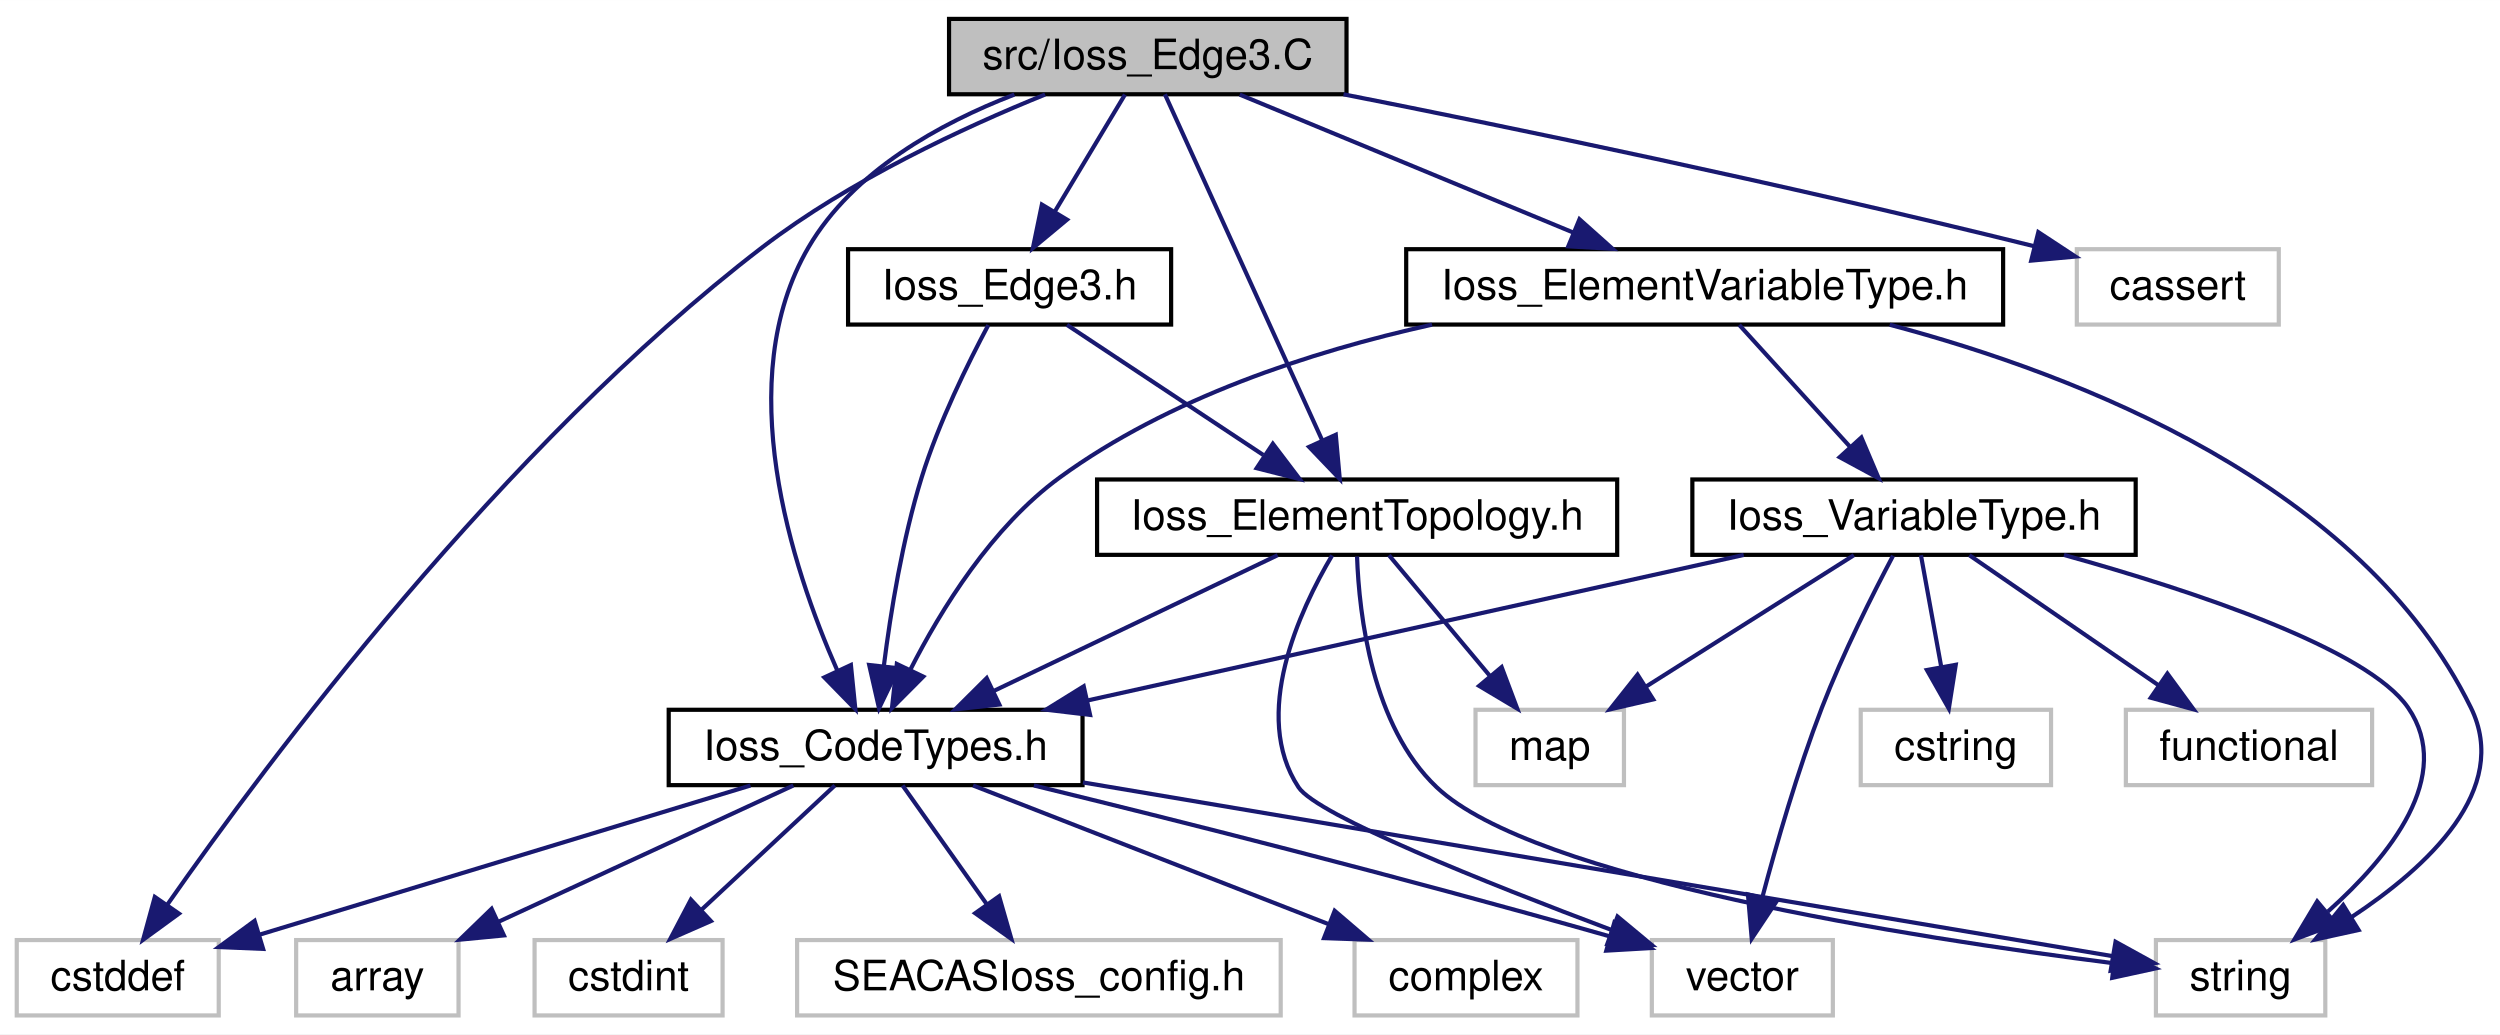
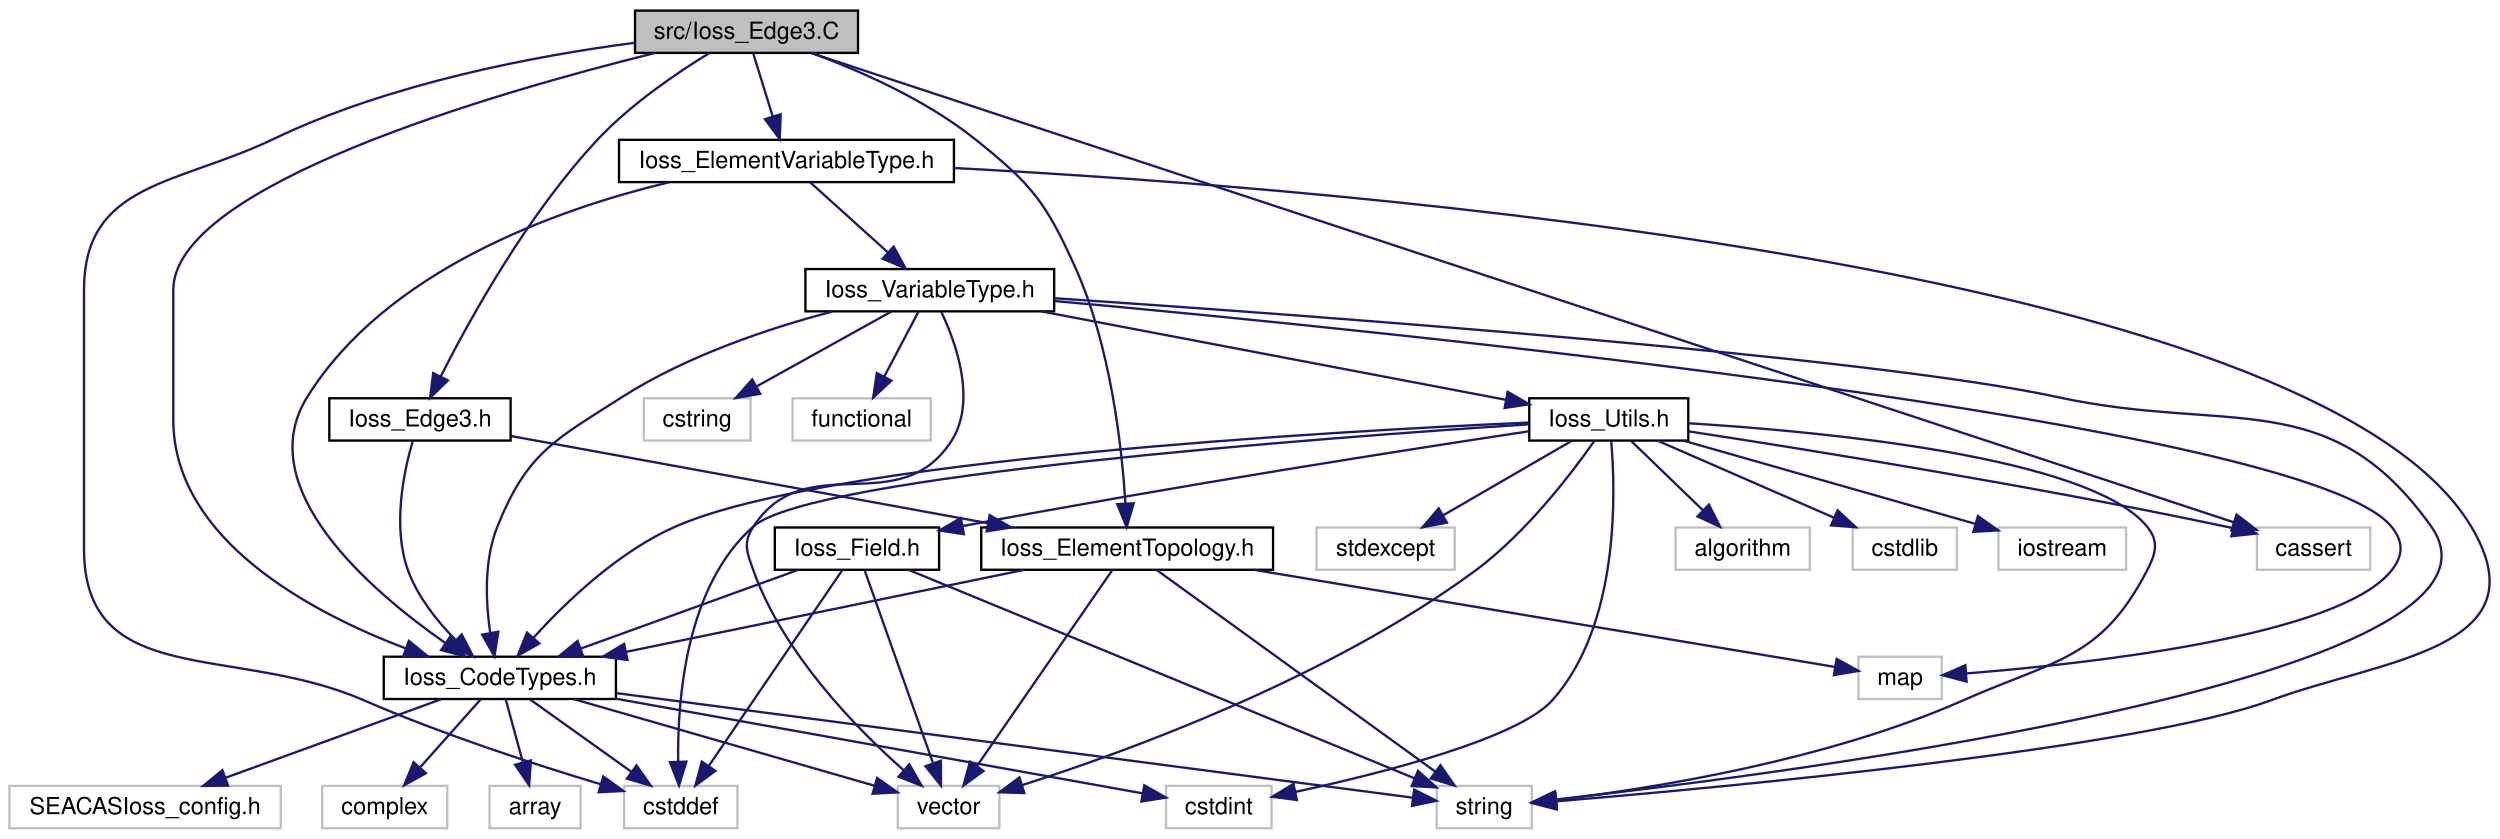
- <svg xmlns="http://www.w3.org/2000/svg" xmlns:xlink="http://www.w3.org/1999/xlink" width="597pt" height="247pt" viewBox="0.00 0.00 597.07 247.00">
-   <g id="graph0" class="graph" transform="scale(1 1) rotate(0) translate(4 243)">
-     <polygon fill="#ffffff" stroke="transparent" points="-4,4 -4,-243 593.07,-243 593.07,4 -4,4" />
+ <svg xmlns="http://www.w3.org/2000/svg" xmlns:xlink="http://www.w3.org/1999/xlink" width="1064pt" height="357pt" viewBox="0.00 0.00 1064.08 357.00">
+   <g id="graph0" class="graph" transform="scale(1 1) rotate(0) translate(4 353)">
+     <polygon fill="#ffffff" stroke="transparent" points="-4,4 -4,-353 1060.077,-353 1060.077,4 -4,4" />
    <g id="node1" class="node">
      <g id="a_node1">
        <a xlink:title=" ">
-           <polygon fill="#bfbfbf" stroke="#000000" points="222.658,-220.5 222.658,-238.5 317.584,-238.5 317.584,-220.5 222.658,-220.5" />
-           <text text-anchor="middle" x="270.121" y="-226.5" font-family="Helvetica,sans-Serif" font-size="10.00" fill="#000000">src/Ioss_Edge3.C</text>
+           <polygon fill="#bfbfbf" stroke="#000000" points="266.286,-330.5 266.286,-348.5 361.211,-348.5 361.211,-330.5 266.286,-330.5" />
+           <text text-anchor="middle" x="313.748" y="-336.5" font-family="Helvetica,sans-Serif" font-size="10.00" fill="#000000">src/Ioss_Edge3.C</text>
        </a>
      </g>
    </g>
    <g id="node2" class="node">
      <g id="a_node2">
        <a xlink:href="Ioss__CodeTypes_8h.html" target="_top" xlink:title=" ">
-           <polygon fill="#ffffff" stroke="#000000" points="155.705,-55.5 155.705,-73.5 254.537,-73.5 254.537,-55.5 155.705,-55.5" />
-           <text text-anchor="middle" x="205.121" y="-61.5" font-family="Helvetica,sans-Serif" font-size="10.00" fill="#000000">Ioss_CodeTypes.h</text>
+           <polygon fill="#ffffff" stroke="#000000" points="159.333,-55.5 159.333,-73.5 258.165,-73.5 258.165,-55.5 159.333,-55.5" />
+           <text text-anchor="middle" x="208.749" y="-61.5" font-family="Helvetica,sans-Serif" font-size="10.00" fill="#000000">Ioss_CodeTypes.h</text>
        </a>
      </g>
    </g>
    <g id="edge1" class="edge">
-       <path fill="none" stroke="#191970" d="M238.267,-220.435C220.434,-213.547 199.712,-202.097 189.121,-184 170.526,-152.228 185.033,-107.709 195.935,-82.954" />
-       <polygon fill="#191970" stroke="#191970" points="199.22,-84.191 200.28,-73.649 192.877,-81.229 199.22,-84.191" />
+       <path fill="none" stroke="#191970" d="M274.816,-330.476C205.928,-313.37 69.749,-273.934 69.749,-229.5 69.749,-229.5 69.749,-229.5 69.749,-174.5 69.749,-123.645 127.668,-92.609 168.732,-76.997" />
+       <polygon fill="#191970" stroke="#191970" points="170.043,-80.244 178.244,-73.537 167.65,-73.666 170.043,-80.244" />
    </g>
    <g id="node4" class="node">
      <g id="a_node4">
        <a xlink:title=" ">
-           <polygon fill="#ffffff" stroke="#bfbfbf" points="0,-.5 0,-18.5 48.241,-18.5 48.241,-.5 0,-.5" />
-           <text text-anchor="middle" x="24.121" y="-6.5" font-family="Helvetica,sans-Serif" font-size="10.00" fill="#000000">cstddef</text>
-         </a>
-       </g>
-     </g>
-     <g id="edge28" class="edge">
-       <path fill="none" stroke="#191970" d="M245.598,-220.439C226.165,-212.564 198.917,-199.925 178.121,-184 115.955,-136.397 59.663,-60.875 35.973,-26.977" />
-       <polygon fill="#191970" stroke="#191970" points="38.737,-24.821 30.177,-18.577 32.976,-28.796 38.737,-24.821" />
+           <polygon fill="#ffffff" stroke="#bfbfbf" points="261.628,-.5 261.628,-18.5 309.869,-18.5 309.869,-.5 261.628,-.5" />
+           <text text-anchor="middle" x="285.748" y="-6.5" font-family="Helvetica,sans-Serif" font-size="10.00" fill="#000000">cstddef</text>
+         </a>
+       </g>
+     </g>
+     <g id="edge44" class="edge">
+       <path fill="none" stroke="#191970" d="M266.284,-334.835C224.256,-329.315 162.099,-317.69 112.749,-294 71.262,-274.085 31.748,-275.519 31.748,-229.5 31.748,-229.5 31.748,-229.5 31.748,-119.5 31.748,-59.342 95.597,-79.028 150.749,-55 184.271,-40.395 224.1,-27.484 251.77,-19.181" />
+       <polygon fill="#191970" stroke="#191970" points="252.785,-22.531 261.38,-16.336 250.798,-15.819 252.785,-22.531" />
    </g>
    <g id="node10" class="node">
      <g id="a_node10">
        <a xlink:href="Ioss__ElementTopology_8h.html" target="_top" xlink:title=" ">
-           <polygon fill="#ffffff" stroke="#000000" points="258.012,-110.5 258.012,-128.5 382.229,-128.5 382.229,-110.5 258.012,-110.5" />
-           <text text-anchor="middle" x="320.121" y="-116.5" font-family="Helvetica,sans-Serif" font-size="10.00" fill="#000000">Ioss_ElementTopology.h</text>
+           <polygon fill="#ffffff" stroke="#000000" points="413.64,-110.5 413.64,-128.5 537.857,-128.5 537.857,-110.5 413.64,-110.5" />
+           <text text-anchor="middle" x="475.748" y="-116.5" font-family="Helvetica,sans-Serif" font-size="10.00" fill="#000000">Ioss_ElementTopology.h</text>
        </a>
      </g>
    </g>
    <g id="edge9" class="edge">
-       <path fill="none" stroke="#191970" d="M274.212,-220.498C282.38,-202.53 300.85,-161.895 311.709,-138.005" />
-       <polygon fill="#191970" stroke="#191970" points="315.021,-139.178 315.972,-128.626 308.648,-136.281 315.021,-139.178" />
+       <path fill="none" stroke="#191970" d="M341.604,-330.421C362.119,-322.833 389.948,-310.579 410.748,-294 435.013,-274.661 441.017,-267.296 453.748,-239 468.693,-205.785 473.487,-163.016 475.024,-138.689" />
+       <polygon fill="#191970" stroke="#191970" points="478.522,-138.795 475.536,-128.63 471.532,-138.439 478.522,-138.795" />
    </g>
    <g id="node12" class="node">
      <g id="a_node12">
        <a xlink:href="Ioss__Edge3_8h.html" target="_top" xlink:title=" ">
-           <polygon fill="#ffffff" stroke="#000000" points="198.542,-165.5 198.542,-183.5 275.699,-183.5 275.699,-165.5 198.542,-165.5" />
-           <text text-anchor="middle" x="237.121" y="-171.5" font-family="Helvetica,sans-Serif" font-size="10.00" fill="#000000">Ioss_Edge3.h</text>
+           <polygon fill="#ffffff" stroke="#000000" points="136.17,-165.5 136.17,-183.5 213.327,-183.5 213.327,-165.5 136.17,-165.5" />
+           <text text-anchor="middle" x="174.749" y="-171.5" font-family="Helvetica,sans-Serif" font-size="10.00" fill="#000000">Ioss_Edge3.h</text>
        </a>
      </g>
    </g>
    <g id="edge14" class="edge">
-       <path fill="none" stroke="#191970" d="M264.671,-220.418C260.113,-212.821 253.472,-201.753 247.853,-192.387" />
-       <polygon fill="#191970" stroke="#191970" points="250.834,-190.554 242.688,-183.78 244.832,-194.155 250.834,-190.554" />
+       <path fill="none" stroke="#191970" d="M297.969,-330.462C284.388,-322.165 264.815,-308.923 250.749,-294 220.955,-262.394 196.089,-217.502 183.538,-192.712" />
+       <polygon fill="#191970" stroke="#191970" points="186.648,-191.104 179.071,-183.698 180.375,-194.212 186.648,-191.104" />
    </g>
    <g id="node13" class="node">
      <g id="a_node13">
        <a xlink:href="Ioss__ElementVariableType_8h.html" target="_top" xlink:title=" ">
-           <polygon fill="#ffffff" stroke="#000000" points="331.839,-165.5 331.839,-183.5 474.402,-183.5 474.402,-165.5 331.839,-165.5" />
-           <text text-anchor="middle" x="403.121" y="-171.5" font-family="Helvetica,sans-Serif" font-size="10.00" fill="#000000">Ioss_ElementVariableType.h</text>
+           <polygon fill="#ffffff" stroke="#000000" points="259.467,-275.5 259.467,-293.5 402.03,-293.5 402.03,-275.5 259.467,-275.5" />
+           <text text-anchor="middle" x="330.748" y="-281.5" font-family="Helvetica,sans-Serif" font-size="10.00" fill="#000000">Ioss_ElementVariableType.h</text>
        </a>
      </g>
    </g>
    <g id="edge17" class="edge">
-       <path fill="none" stroke="#191970" d="M292.083,-220.418C313.838,-211.422 347.362,-197.558 371.885,-187.417" />
-       <polygon fill="#191970" stroke="#191970" points="373.222,-190.651 381.126,-183.596 370.547,-184.183 373.222,-190.651" />
-     </g>
-     <g id="node17" class="node">
-       <g id="a_node17">
-         <a xlink:title=" ">
-           <polygon fill="#ffffff" stroke="#bfbfbf" points="492.005,-165.5 492.005,-183.5 540.236,-183.5 540.236,-165.5 492.005,-165.5" />
-           <text text-anchor="middle" x="516.121" y="-171.5" font-family="Helvetica,sans-Serif" font-size="10.00" fill="#000000">cassert</text>
-         </a>
-       </g>
-     </g>
-     <g id="edge27" class="edge">
-       <path fill="none" stroke="#191970" d="M316.874,-220.49C357.975,-212.35 419.612,-199.614 481.698,-184.237" />
-       <polygon fill="#191970" stroke="#191970" points="482.811,-187.567 491.664,-181.746 481.113,-180.775 482.811,-187.567" />
+       <path fill="none" stroke="#191970" d="M316.556,-330.418C318.806,-323.137 322.042,-312.669 324.856,-303.566" />
+       <polygon fill="#191970" stroke="#191970" points="328.271,-304.367 327.88,-293.779 321.583,-302.3 328.271,-304.367" />
+     </g>
+     <g id="node18" class="node">
+       <g id="a_node18">
+         <a xlink:title=" ">
+           <polygon fill="#ffffff" stroke="#bfbfbf" points="956.633,-110.5 956.633,-128.5 1004.864,-128.5 1004.864,-110.5 956.633,-110.5" />
+           <text text-anchor="middle" x="980.749" y="-116.5" font-family="Helvetica,sans-Serif" font-size="10.00" fill="#000000">cassert</text>
+         </a>
+       </g>
+     </g>
+     <g id="edge43" class="edge">
+       <path fill="none" stroke="#191970" d="M341.139,-330.466C447.137,-295.504 830.284,-169.128 946.861,-130.678" />
+       <polygon fill="#191970" stroke="#191970" points="947.96,-134 956.361,-127.544 945.768,-127.353 947.96,-134" />
    </g>
    <g id="node3" class="node">
      <g id="a_node3">
        <a xlink:title=" ">
-           <polygon fill="#ffffff" stroke="#bfbfbf" points="66.729,-.5 66.729,-18.5 105.512,-18.5 105.512,-.5 66.729,-.5" />
-           <text text-anchor="middle" x="86.121" y="-6.5" font-family="Helvetica,sans-Serif" font-size="10.00" fill="#000000">array</text>
+           <polygon fill="#ffffff" stroke="#bfbfbf" points="204.357,-.5 204.357,-18.5 243.14,-18.5 243.14,-.5 204.357,-.5" />
+           <text text-anchor="middle" x="223.749" y="-6.5" font-family="Helvetica,sans-Serif" font-size="10.00" fill="#000000">array</text>
        </a>
      </g>
    </g>
    <g id="edge2" class="edge">
-       <path fill="none" stroke="#191970" d="M185.47,-55.418C166.264,-46.541 136.804,-32.925 114.947,-22.823" />
-       <polygon fill="#191970" stroke="#191970" points="116.346,-19.614 105.8,-18.596 113.409,-25.968 116.346,-19.614" />
+       <path fill="none" stroke="#191970" d="M211.226,-55.418C213.211,-48.137 216.066,-37.669 218.549,-28.566" />
+       <polygon fill="#191970" stroke="#191970" points="221.963,-29.348 221.218,-18.779 215.21,-27.506 221.963,-29.348" />
    </g>
    <g id="edge3" class="edge">
-       <path fill="none" stroke="#191970" d="M175.232,-55.418C143.02,-45.63 91.847,-30.08 58.121,-19.832" />
-       <polygon fill="#191970" stroke="#191970" points="58.841,-16.392 48.255,-16.834 56.806,-23.09 58.841,-16.392" />
+       <path fill="none" stroke="#191970" d="M221.464,-55.418C233.167,-47.058 250.753,-34.497 264.575,-24.624" />
+       <polygon fill="#191970" stroke="#191970" points="266.912,-27.256 273.015,-18.596 262.843,-21.56 266.912,-27.256" />
    </g>
    <g id="node5" class="node">
      <g id="a_node5">
        <a xlink:title=" ">
-           <polygon fill="#ffffff" stroke="#bfbfbf" points="123.67,-.5 123.67,-18.5 168.571,-18.5 168.571,-.5 123.67,-.5" />
-           <text text-anchor="middle" x="146.121" y="-6.5" font-family="Helvetica,sans-Serif" font-size="10.00" fill="#000000">cstdint</text>
+           <polygon fill="#ffffff" stroke="#bfbfbf" points="492.298,-.5 492.298,-18.5 537.199,-18.5 537.199,-.5 492.298,-.5" />
+           <text text-anchor="middle" x="514.749" y="-6.5" font-family="Helvetica,sans-Serif" font-size="10.00" fill="#000000">cstdint</text>
        </a>
      </g>
    </g>
    <g id="edge4" class="edge">
-       <path fill="none" stroke="#191970" d="M195.378,-55.418C186.719,-47.346 173.857,-35.356 163.447,-25.652" />
-       <polygon fill="#191970" stroke="#191970" points="165.776,-23.038 156.075,-18.779 161.003,-28.158 165.776,-23.038" />
+       <path fill="none" stroke="#191970" d="M258.253,-55.602C321.367,-44.258 428.713,-24.964 482.303,-15.332" />
+       <polygon fill="#191970" stroke="#191970" points="483.053,-18.753 492.276,-13.539 481.814,-11.864 483.053,-18.753" />
    </g>
    <g id="node6" class="node">
      <g id="a_node6">
        <a xlink:title=" ">
-           <polygon fill="#ffffff" stroke="#bfbfbf" points="510.894,-.5 510.894,-18.5 551.347,-18.5 551.347,-.5 510.894,-.5" />
-           <text text-anchor="middle" x="531.121" y="-6.5" font-family="Helvetica,sans-Serif" font-size="10.00" fill="#000000">string</text>
+           <polygon fill="#ffffff" stroke="#bfbfbf" points="607.522,-.5 607.522,-18.5 647.975,-18.5 647.975,-.5 607.522,-.5" />
+           <text text-anchor="middle" x="627.749" y="-6.5" font-family="Helvetica,sans-Serif" font-size="10.00" fill="#000000">string</text>
        </a>
      </g>
    </g>
    <g id="edge5" class="edge">
-       <path fill="none" stroke="#191970" d="M254.633,-56.147C322.906,-44.628 443.912,-24.213 500.434,-14.677" />
-       <polygon fill="#191970" stroke="#191970" points="501.249,-18.089 510.527,-12.974 500.084,-11.187 501.249,-18.089" />
+       <path fill="none" stroke="#191970" d="M258.459,-57.975C346.089,-46.472 525.553,-22.915 597.208,-13.509" />
+       <polygon fill="#191970" stroke="#191970" points="597.905,-16.948 607.364,-12.176 596.994,-10.007 597.905,-16.948" />
    </g>
    <g id="node7" class="node">
      <g id="a_node7">
        <a xlink:title=" ">
-           <polygon fill="#ffffff" stroke="#bfbfbf" points="390.505,-.5 390.505,-18.5 433.736,-18.5 433.736,-.5 390.505,-.5" />
-           <text text-anchor="middle" x="412.121" y="-6.5" font-family="Helvetica,sans-Serif" font-size="10.00" fill="#000000">vector</text>
+           <polygon fill="#ffffff" stroke="#bfbfbf" points="378.133,-.5 378.133,-18.5 421.364,-18.5 421.364,-.5 378.133,-.5" />
+           <text text-anchor="middle" x="399.748" y="-6.5" font-family="Helvetica,sans-Serif" font-size="10.00" fill="#000000">vector</text>
        </a>
      </g>
    </g>
    <g id="edge6" class="edge">
-       <path fill="none" stroke="#191970" d="M242.919,-55.423C276.761,-47.154 327.949,-34.3 380.403,-19.398" />
-       <polygon fill="#191970" stroke="#191970" points="381.557,-22.708 390.208,-16.592 379.631,-15.978 381.557,-22.708" />
+       <path fill="none" stroke="#191970" d="M240.288,-55.418C275.68,-45.226 332.763,-28.789 368.171,-18.593" />
+       <polygon fill="#191970" stroke="#191970" points="369.34,-21.899 377.981,-15.768 367.403,-15.172 369.34,-21.899" />
    </g>
    <g id="node8" class="node">
      <g id="a_node8">
        <a xlink:title=" ">
-           <polygon fill="#ffffff" stroke="#bfbfbf" points="186.372,-.5 186.372,-18.5 301.869,-18.5 301.869,-.5 186.372,-.5" />
-           <text text-anchor="middle" x="244.121" y="-6.5" font-family="Helvetica,sans-Serif" font-size="10.00" fill="#000000">SEACASIoss_config.h</text>
+           <polygon fill="#ffffff" stroke="#bfbfbf" points="0,-.5 0,-18.5 115.497,-18.5 115.497,-.5 0,-.5" />
+           <text text-anchor="middle" x="57.748" y="-6.5" font-family="Helvetica,sans-Serif" font-size="10.00" fill="#000000">SEACASIoss_config.h</text>
        </a>
      </g>
    </g>
    <g id="edge7" class="edge">
-       <path fill="none" stroke="#191970" d="M211.561,-55.418C217.004,-47.742 224.96,-36.522 231.644,-27.095" />
-       <polygon fill="#191970" stroke="#191970" points="234.611,-28.961 237.541,-18.779 228.901,-24.912 234.611,-28.961" />
+       <path fill="none" stroke="#191970" d="M183.814,-55.418C158.822,-46.315 120.148,-32.228 92.225,-22.058" />
+       <polygon fill="#191970" stroke="#191970" points="93.063,-18.638 82.469,-18.504 90.667,-25.215 93.063,-18.638" />
    </g>
    <g id="node9" class="node">
      <g id="a_node9">
        <a xlink:title=" ">
-           <polygon fill="#ffffff" stroke="#bfbfbf" points="319.502,-.5 319.502,-18.5 372.739,-18.5 372.739,-.5 319.502,-.5" />
-           <text text-anchor="middle" x="346.121" y="-6.5" font-family="Helvetica,sans-Serif" font-size="10.00" fill="#000000">complex</text>
+           <polygon fill="#ffffff" stroke="#bfbfbf" points="133.13,-.5 133.13,-18.5 186.367,-18.5 186.367,-.5 133.13,-.5" />
+           <text text-anchor="middle" x="159.749" y="-6.5" font-family="Helvetica,sans-Serif" font-size="10.00" fill="#000000">complex</text>
        </a>
      </g>
    </g>
    <g id="edge8" class="edge">
-       <path fill="none" stroke="#191970" d="M228.404,-55.418C251.569,-46.382 287.323,-32.435 313.35,-22.283" />
-       <polygon fill="#191970" stroke="#191970" points="314.758,-25.49 322.803,-18.596 312.214,-18.969 314.758,-25.49" />
+       <path fill="none" stroke="#191970" d="M200.657,-55.418C193.677,-47.583 183.409,-36.057 174.906,-26.514" />
+       <polygon fill="#191970" stroke="#191970" points="177.281,-23.918 168.016,-18.779 172.054,-28.574 177.281,-23.918" />
    </g>
    <g id="edge10" class="edge">
-       <path fill="none" stroke="#191970" d="M301.131,-110.418C282.653,-101.581 254.356,-88.047 233.262,-77.959" />
-       <polygon fill="#191970" stroke="#191970" points="234.67,-74.753 224.139,-73.596 231.65,-81.068 234.67,-74.753" />
+       <path fill="none" stroke="#191970" d="M431.958,-110.48C385.591,-100.928 312.353,-85.842 262.514,-75.575" />
+       <polygon fill="#191970" stroke="#191970" points="263.064,-72.115 252.563,-73.525 261.651,-78.971 263.064,-72.115" />
    </g>
    <g id="edge12" class="edge">
-       <path fill="none" stroke="#191970" d="M320.1,-110.111C320.602,-96.049 323.699,-69.614 339.121,-55 362.18,-33.149 452.608,-19.077 500.683,-12.982" />
-       <polygon fill="#191970" stroke="#191970" points="501.318,-16.43 510.816,-11.736 500.464,-9.482 501.318,-16.43" />
+       <path fill="none" stroke="#191970" d="M488.187,-110.498C514.241,-91.644 574.781,-47.831 606.888,-24.596" />
+       <polygon fill="#191970" stroke="#191970" points="609.089,-27.324 615.138,-18.626 604.985,-21.654 609.089,-27.324" />
    </g>
    <g id="edge13" class="edge">
-       <path fill="none" stroke="#191970" d="M314.151,-110.375C306.303,-97.114 294.771,-72.222 306.121,-55 310.551,-48.277 351.247,-32.045 380.896,-20.904" />
-       <polygon fill="#191970" stroke="#191970" points="382.309,-24.112 390.459,-17.342 379.866,-17.552 382.309,-24.112" />
+       <path fill="none" stroke="#191970" d="M469.529,-110.498C456.948,-92.288 428.282,-50.798 411.874,-27.05" />
+       <polygon fill="#191970" stroke="#191970" points="414.618,-24.864 406.054,-18.626 408.859,-28.843 414.618,-24.864" />
    </g>
    <g id="node11" class="node">
      <g id="a_node11">
        <a xlink:title=" ">
-           <polygon fill="#ffffff" stroke="#bfbfbf" points="348.394,-55.5 348.394,-73.5 383.847,-73.5 383.847,-55.5 348.394,-55.5" />
-           <text text-anchor="middle" x="366.121" y="-61.5" font-family="Helvetica,sans-Serif" font-size="10.00" fill="#000000">map</text>
+           <polygon fill="#ffffff" stroke="#bfbfbf" points="787.022,-55.5 787.022,-73.5 822.475,-73.5 822.475,-55.5 787.022,-55.5" />
+           <text text-anchor="middle" x="804.749" y="-61.5" font-family="Helvetica,sans-Serif" font-size="10.00" fill="#000000">map</text>
        </a>
      </g>
    </g>
    <g id="edge11" class="edge">
-       <path fill="none" stroke="#191970" d="M327.717,-110.418C334.269,-102.583 343.909,-91.058 351.891,-81.514" />
-       <polygon fill="#191970" stroke="#191970" points="354.629,-83.696 358.36,-73.779 349.259,-79.205 354.629,-83.696" />
+       <path fill="none" stroke="#191970" d="M529.708,-110.48C600.633,-98.623 722.584,-78.236 777.059,-69.129" />
+       <polygon fill="#191970" stroke="#191970" points="777.734,-72.565 787.019,-67.464 776.579,-65.661 777.734,-72.565" />
    </g>
    <g id="edge15" class="edge">
-       <path fill="none" stroke="#191970" d="M232.034,-165.374C227.237,-156.384 220.192,-142.13 216.121,-129 211.541,-114.23 208.722,-96.931 207.085,-83.968" />
-       <polygon fill="#191970" stroke="#191970" points="210.544,-83.406 205.937,-73.865 203.589,-84.196 210.544,-83.406" />
+       <path fill="none" stroke="#191970" d="M171.707,-165.407C167.939,-152.609 162.812,-128.75 169.749,-110 173.863,-98.876 182.047,-88.637 189.86,-80.7" />
+       <polygon fill="#191970" stroke="#191970" points="192.525,-82.997 197.385,-73.583 187.715,-77.912 192.525,-82.997" />
    </g>
    <g id="edge16" class="edge">
-       <path fill="none" stroke="#191970" d="M250.826,-165.418C263.562,-156.979 282.76,-144.257 297.722,-134.343" />
-       <polygon fill="#191970" stroke="#191970" points="299.992,-137.037 306.394,-128.596 296.125,-131.202 299.992,-137.037" />
+       <path fill="none" stroke="#191970" d="M213.483,-167.422C264.891,-158.029 356.157,-141.352 416.315,-130.36" />
+       <polygon fill="#191970" stroke="#191970" points="417.222,-133.752 426.43,-128.512 415.963,-126.866 417.222,-133.752" />
    </g>
    <g id="edge18" class="edge">
-       <path fill="none" stroke="#191970" d="M338.012,-165.479C308.74,-158.98 275.032,-147.881 249.121,-129 232.92,-117.195 220.755,-97.507 213.368,-82.981" />
-       <polygon fill="#191970" stroke="#191970" points="216.501,-81.42 209.027,-73.911 210.186,-84.442 216.501,-81.42" />
-     </g>
-     <g id="edge26" class="edge">
-       <path fill="none" stroke="#191970" d="M447.313,-165.46C492.621,-153.448 560.031,-127.212 586.121,-74 595.684,-54.494 575.93,-36.037 557.489,-23.904" />
-       <polygon fill="#191970" stroke="#191970" points="559.297,-20.907 548.948,-18.637 555.623,-26.866 559.297,-20.907" />
+       <path fill="none" stroke="#191970" d="M280.736,-275.44C231.909,-263.647 160.222,-237.805 126.749,-184 102.694,-145.334 153.635,-101.612 185.555,-79.309" />
+       <polygon fill="#191970" stroke="#191970" points="187.657,-82.113 193.976,-73.609 183.733,-76.316 187.657,-82.113" />
+     </g>
+     <g id="edge42" class="edge">
+       <path fill="none" stroke="#191970" d="M402.291,-281.489C570.383,-272.607 981.342,-239.74 1047.748,-129 1079.19,-76.568 1009.863,-72.447 962.749,-55 907.123,-34.401 730.502,-17.966 658.624,-11.96" />
+       <polygon fill="#191970" stroke="#191970" points="658.667,-8.452 648.413,-11.119 658.092,-15.429 658.667,-8.452" />
    </g>
    <g id="node14" class="node">
      <g id="a_node14">
        <a xlink:href="Ioss__VariableType_8h.html" target="_top" xlink:title=" ">
-           <polygon fill="#ffffff" stroke="#000000" points="400.182,-110.5 400.182,-128.5 506.06,-128.5 506.06,-110.5 400.182,-110.5" />
-           <text text-anchor="middle" x="453.121" y="-116.5" font-family="Helvetica,sans-Serif" font-size="10.00" fill="#000000">Ioss_VariableType.h</text>
+           <polygon fill="#ffffff" stroke="#000000" points="338.81,-220.5 338.81,-238.5 444.688,-238.5 444.688,-220.5 338.81,-220.5" />
+           <text text-anchor="middle" x="391.748" y="-226.5" font-family="Helvetica,sans-Serif" font-size="10.00" fill="#000000">Ioss_VariableType.h</text>
        </a>
      </g>
    </g>
    <g id="edge19" class="edge">
-       <path fill="none" stroke="#191970" d="M411.377,-165.418C418.571,-157.504 429.189,-145.824 437.916,-136.225" />
-       <polygon fill="#191970" stroke="#191970" points="440.548,-138.533 444.685,-128.78 435.368,-133.825 440.548,-138.533" />
+       <path fill="none" stroke="#191970" d="M340.821,-275.418C349.774,-267.346 363.072,-255.356 373.835,-245.652" />
+       <polygon fill="#191970" stroke="#191970" points="376.374,-248.075 381.457,-238.78 371.686,-242.876 376.374,-248.075" />
    </g>
    <g id="edge20" class="edge">
-       <path fill="none" stroke="#191970" d="M412.446,-110.48C369.559,-100.968 301.92,-85.968 255.641,-75.704" />
-       <polygon fill="#191970" stroke="#191970" points="256.338,-72.274 245.817,-73.525 254.822,-79.108 256.338,-72.274" />
-     </g>
-     <g id="edge24" class="edge">
-       <path fill="none" stroke="#191970" d="M488.934,-110.477C520,-101.84 561.462,-88.076 571.121,-74 582.254,-57.774 566.785,-38.529 551.962,-25.309" />
-       <polygon fill="#191970" stroke="#191970" points="553.889,-22.358 543.967,-18.642 549.406,-27.735 553.889,-22.358" />
-     </g>
-     <g id="edge25" class="edge">
-       <path fill="none" stroke="#191970" d="M448.112,-110.287C443.324,-101.234 436.113,-86.933 431.121,-74 425.34,-59.026 420.288,-41.53 416.849,-28.541" />
-       <polygon fill="#191970" stroke="#191970" points="420.236,-27.66 414.36,-18.844 413.456,-29.401 420.236,-27.66" />
-     </g>
-     <g id="edge23" class="edge">
-       <path fill="none" stroke="#191970" d="M438.754,-110.418C425.279,-101.899 404.901,-89.017 389.156,-79.063" />
-       <polygon fill="#191970" stroke="#191970" points="390.831,-75.981 380.508,-73.596 387.091,-81.898 390.831,-75.981" />
+       <path fill="none" stroke="#191970" d="M350.265,-220.432C323.32,-213.297 288.229,-201.58 260.748,-184 232.152,-165.707 220.449,-160.482 207.749,-129 201.922,-114.557 202.721,-96.772 204.666,-83.539" />
+       <polygon fill="#191970" stroke="#191970" points="208.116,-84.129 206.45,-73.666 201.227,-82.884 208.116,-84.129" />
+     </g>
+     <g id="edge40" class="edge">
+       <path fill="none" stroke="#191970" d="M444.869,-226.069C552.194,-218.873 791.481,-201.425 871.749,-184 944.822,-168.137 987.37,-189.906 1030.748,-129 1076.344,-64.981 759.897,-24.092 658.381,-12.733" />
+       <polygon fill="#191970" stroke="#191970" points="658.491,-9.224 648.168,-11.609 657.725,-16.182 658.491,-9.224" />
+     </g>
+     <g id="edge41" class="edge">
+       <path fill="none" stroke="#191970" d="M396.619,-220.314C402.951,-206.976 411.952,-181.99 400.748,-165 378.389,-131.091 339.108,-162.909 316.748,-129 312.1,-121.95 313.891,-117.946 316.748,-110 329.4,-74.814 360.297,-43.181 380.617,-25.173" />
+       <polygon fill="#191970" stroke="#191970" points="383.039,-27.706 388.338,-18.532 378.474,-22.399 383.039,-27.706" />
+     </g>
+     <g id="edge39" class="edge">
+       <path fill="none" stroke="#191970" d="M444.805,-224.893C588.593,-211.868 977.424,-172.861 1013.749,-129 1019.135,-122.496 1019.047,-116.576 1013.749,-110 991.345,-82.194 884.648,-70.487 832.952,-66.384" />
+       <polygon fill="#191970" stroke="#191970" points="833.04,-62.881 822.806,-65.621 832.515,-69.861 833.04,-62.881" />
    </g>
    <g id="node15" class="node">
      <g id="a_node15">
-         <a xlink:title=" ">
-           <polygon fill="#ffffff" stroke="#bfbfbf" points="440.394,-55.5 440.394,-73.5 485.847,-73.5 485.847,-55.5 440.394,-55.5" />
-           <text text-anchor="middle" x="463.121" y="-61.5" font-family="Helvetica,sans-Serif" font-size="10.00" fill="#000000">cstring</text>
+         <a xlink:href="Ioss__Utils_8h.html" target="_top" xlink:title=" ">
+           <polygon fill="#ffffff" stroke="#000000" points="646.906,-165.5 646.906,-183.5 714.591,-183.5 714.591,-165.5 646.906,-165.5" />
+           <text text-anchor="middle" x="680.749" y="-171.5" font-family="Helvetica,sans-Serif" font-size="10.00" fill="#000000">Ioss_Utils.h</text>
        </a>
      </g>
    </g>
    <g id="edge21" class="edge">
-       <path fill="none" stroke="#191970" d="M454.772,-110.418C456.081,-103.216 457.958,-92.896 459.6,-83.863" />
-       <polygon fill="#191970" stroke="#191970" points="463.088,-84.244 461.433,-73.779 456.201,-82.992 463.088,-84.244" />
+       <path fill="none" stroke="#191970" d="M439.147,-220.48C494.057,-210.03 583.784,-192.953 637.064,-182.814" />
+       <polygon fill="#191970" stroke="#191970" points="637.722,-186.251 646.892,-180.943 636.414,-179.375 637.722,-186.251" />
+     </g>
+     <g id="node22" class="node">
+       <g id="a_node22">
+         <a xlink:title=" ">
+           <polygon fill="#ffffff" stroke="#bfbfbf" points="270.022,-165.5 270.022,-183.5 315.475,-183.5 315.475,-165.5 270.022,-165.5" />
+           <text text-anchor="middle" x="292.748" y="-171.5" font-family="Helvetica,sans-Serif" font-size="10.00" fill="#000000">cstring</text>
+         </a>
+       </g>
+     </g>
+     <g id="edge37" class="edge">
+       <path fill="none" stroke="#191970" d="M375.401,-220.418C359.78,-211.74 336.009,-198.533 317.962,-188.508" />
+       <polygon fill="#191970" stroke="#191970" points="319.562,-185.393 309.121,-183.596 316.163,-191.512 319.562,-185.393" />
+     </g>
+     <g id="node23" class="node">
+       <g id="a_node23">
+         <a xlink:title=" ">
+           <polygon fill="#ffffff" stroke="#bfbfbf" points="333.345,-165.5 333.345,-183.5 392.152,-183.5 392.152,-165.5 333.345,-165.5" />
+           <text text-anchor="middle" x="362.748" y="-171.5" font-family="Helvetica,sans-Serif" font-size="10.00" fill="#000000">functional</text>
+         </a>
+       </g>
+     </g>
+     <g id="edge38" class="edge">
+       <path fill="none" stroke="#191970" d="M386.96,-220.418C382.996,-212.9 377.24,-201.983 372.334,-192.68" />
+       <polygon fill="#191970" stroke="#191970" points="375.401,-190.993 367.641,-183.78 369.209,-194.258 375.401,-190.993" />
+     </g>
+     <g id="edge22" class="edge">
+       <path fill="none" stroke="#191970" d="M646.904,-173.167C563.235,-169.469 348.743,-157.418 283.748,-129 259.32,-118.319 236.937,-96.871 223.103,-81.644" />
+       <polygon fill="#191970" stroke="#191970" points="225.564,-79.142 216.339,-73.932 220.302,-83.758 225.564,-79.142" />
+     </g>
+     <g id="edge30" class="edge">
+       <path fill="none" stroke="#191970" d="M646.713,-172.407C561.003,-166.838 341.332,-150.591 316.748,-129 288.002,-103.754 284.272,-55.616 284.648,-28.784" />
+       <polygon fill="#191970" stroke="#191970" points="288.148,-28.833 285,-18.717 281.153,-28.589 288.148,-28.833" />
+     </g>
+     <g id="edge31" class="edge">
+       <path fill="none" stroke="#191970" d="M681.77,-165.373C683.694,-143.402 685.377,-87.026 656.749,-55 642.121,-38.638 584.576,-23.99 547.382,-15.963" />
+       <polygon fill="#191970" stroke="#191970" points="547.991,-12.514 537.484,-13.879 546.548,-19.364 547.991,-12.514" />
+     </g>
+     <g id="edge35" class="edge">
+       <path fill="none" stroke="#191970" d="M714.601,-172.866C772.209,-169.298 885.445,-158.607 909.749,-129 915.106,-122.473 913.635,-117.497 909.749,-110 890.224,-72.342 870.535,-72.173 831.749,-55 773.573,-29.243 699.394,-17.425 658.421,-12.534" />
+       <polygon fill="#191970" stroke="#191970" points="658.598,-9.032 648.268,-11.384 657.81,-15.987 658.598,-9.032" />
+     </g>
+     <g id="edge36" class="edge">
+       <path fill="none" stroke="#191970" d="M674.705,-165.488C665.223,-151.92 645.655,-126.12 623.749,-110 561.99,-64.554 476.416,-33.352 430.994,-18.816" />
+       <polygon fill="#191970" stroke="#191970" points="431.994,-15.461 421.405,-15.805 429.897,-22.14 431.994,-15.461" />
    </g>
    <g id="node16" class="node">
      <g id="a_node16">
-         <a xlink:title=" ">
-           <polygon fill="#ffffff" stroke="#bfbfbf" points="503.717,-55.5 503.717,-73.5 562.524,-73.5 562.524,-55.5 503.717,-55.5" />
-           <text text-anchor="middle" x="533.121" y="-61.5" font-family="Helvetica,sans-Serif" font-size="10.00" fill="#000000">functional</text>
-         </a>
-       </g>
-     </g>
-     <g id="edge22" class="edge">
-       <path fill="none" stroke="#191970" d="M466.331,-110.418C478.606,-101.979 497.111,-89.257 511.531,-79.343" />
-       <polygon fill="#191970" stroke="#191970" points="513.633,-82.145 519.891,-73.596 509.667,-76.377 513.633,-82.145" />
+         <a xlink:href="Ioss__Field_8h.html" target="_top" xlink:title=" ">
+           <polygon fill="#ffffff" stroke="#000000" points="325.791,-110.5 325.791,-128.5 395.707,-128.5 395.707,-110.5 325.791,-110.5" />
+           <text text-anchor="middle" x="360.748" y="-116.5" font-family="Helvetica,sans-Serif" font-size="10.00" fill="#000000">Ioss_Field.h</text>
+         </a>
+       </g>
+     </g>
+     <g id="edge23" class="edge">
+       <path fill="none" stroke="#191970" d="M646.661,-169.434C596.23,-161.817 498.549,-146.606 405.627,-129.094" />
+       <polygon fill="#191970" stroke="#191970" points="406.258,-125.652 395.781,-127.227 404.954,-132.529 406.258,-125.652" />
+     </g>
+     <g id="node17" class="node">
+       <g id="a_node17">
+         <a xlink:title=" ">
+           <polygon fill="#ffffff" stroke="#bfbfbf" points="709.185,-110.5 709.185,-128.5 766.312,-128.5 766.312,-110.5 709.185,-110.5" />
+           <text text-anchor="middle" x="737.749" y="-116.5" font-family="Helvetica,sans-Serif" font-size="10.00" fill="#000000">algorithm</text>
+         </a>
+       </g>
+     </g>
+     <g id="edge28" class="edge">
+       <path fill="none" stroke="#191970" d="M690.161,-165.418C698.444,-157.425 710.71,-145.59 720.713,-135.938" />
+       <polygon fill="#191970" stroke="#191970" points="723.366,-138.242 728.132,-128.78 718.505,-133.204 723.366,-138.242" />
+     </g>
+     <g id="edge29" class="edge">
+       <path fill="none" stroke="#191970" d="M714.816,-169.398C764.947,-161.706 861.447,-146.198 942.749,-129 943.984,-128.739 945.239,-128.465 946.506,-128.183" />
+       <polygon fill="#191970" stroke="#191970" points="947.34,-131.583 956.28,-125.896 945.745,-124.767 947.34,-131.583" />
+     </g>
+     <g id="node19" class="node">
+       <g id="a_node19">
+         <a xlink:title=" ">
+           <polygon fill="#ffffff" stroke="#bfbfbf" points="784.576,-110.5 784.576,-128.5 828.921,-128.5 828.921,-110.5 784.576,-110.5" />
+           <text text-anchor="middle" x="806.749" y="-116.5" font-family="Helvetica,sans-Serif" font-size="10.00" fill="#000000">cstdlib</text>
+         </a>
+       </g>
+     </g>
+     <g id="edge32" class="edge">
+       <path fill="none" stroke="#191970" d="M701.555,-165.418C721.982,-156.501 753.363,-142.803 776.538,-132.687" />
+       <polygon fill="#191970" stroke="#191970" points="778.147,-135.804 785.911,-128.596 775.346,-129.388 778.147,-135.804" />
+     </g>
+     <g id="node20" class="node">
+       <g id="a_node20">
+         <a xlink:title=" ">
+           <polygon fill="#ffffff" stroke="#bfbfbf" points="846.576,-110.5 846.576,-128.5 900.921,-128.5 900.921,-110.5 846.576,-110.5" />
+           <text text-anchor="middle" x="873.749" y="-116.5" font-family="Helvetica,sans-Serif" font-size="10.00" fill="#000000">iostream</text>
+         </a>
+       </g>
+     </g>
+     <g id="edge33" class="edge">
+       <path fill="none" stroke="#191970" d="M712.619,-165.418C746.773,-155.685 800.919,-140.255 836.885,-130.005" />
+       <polygon fill="#191970" stroke="#191970" points="837.857,-133.368 846.515,-127.261 835.939,-126.635 837.857,-133.368" />
+     </g>
+     <g id="node21" class="node">
+       <g id="a_node21">
+         <a xlink:title=" ">
+           <polygon fill="#ffffff" stroke="#bfbfbf" points="556.347,-110.5 556.347,-128.5 615.15,-128.5 615.15,-110.5 556.347,-110.5" />
+           <text text-anchor="middle" x="585.749" y="-116.5" font-family="Helvetica,sans-Serif" font-size="10.00" fill="#000000">stdexcept</text>
+         </a>
+       </g>
+     </g>
+     <g id="edge34" class="edge">
+       <path fill="none" stroke="#191970" d="M665.061,-165.418C650.21,-156.82 627.679,-143.775 610.422,-133.784" />
+       <polygon fill="#191970" stroke="#191970" points="611.867,-130.577 601.459,-128.596 608.36,-136.635 611.867,-130.577" />
+     </g>
+     <g id="edge24" class="edge">
+       <path fill="none" stroke="#191970" d="M335.649,-110.418C310.381,-101.275 271.219,-87.105 243.084,-76.924" />
+       <polygon fill="#191970" stroke="#191970" points="244.227,-73.616 233.633,-73.504 241.845,-80.198 244.227,-73.616" />
+     </g>
+     <g id="edge25" class="edge">
+       <path fill="none" stroke="#191970" d="M354.611,-110.498C342.195,-92.288 313.906,-50.798 297.714,-27.05" />
+       <polygon fill="#191970" stroke="#191970" points="300.496,-24.917 291.971,-18.626 294.712,-28.86 300.496,-24.917" />
+     </g>
+     <g id="edge26" class="edge">
+       <path fill="none" stroke="#191970" d="M382.598,-110.498C430.318,-90.838 543.905,-44.042 598.053,-21.734" />
+       <polygon fill="#191970" stroke="#191970" points="599.529,-24.911 607.442,-17.866 596.863,-18.439 599.529,-24.911" />
+     </g>
+     <g id="edge27" class="edge">
+       <path fill="none" stroke="#191970" d="M363.94,-110.498C370.282,-92.611 384.588,-52.259 393.074,-28.327" />
+       <polygon fill="#191970" stroke="#191970" points="396.47,-29.221 396.513,-18.626 389.872,-26.882 396.47,-29.221" />
    </g>
  </g>
</svg>
